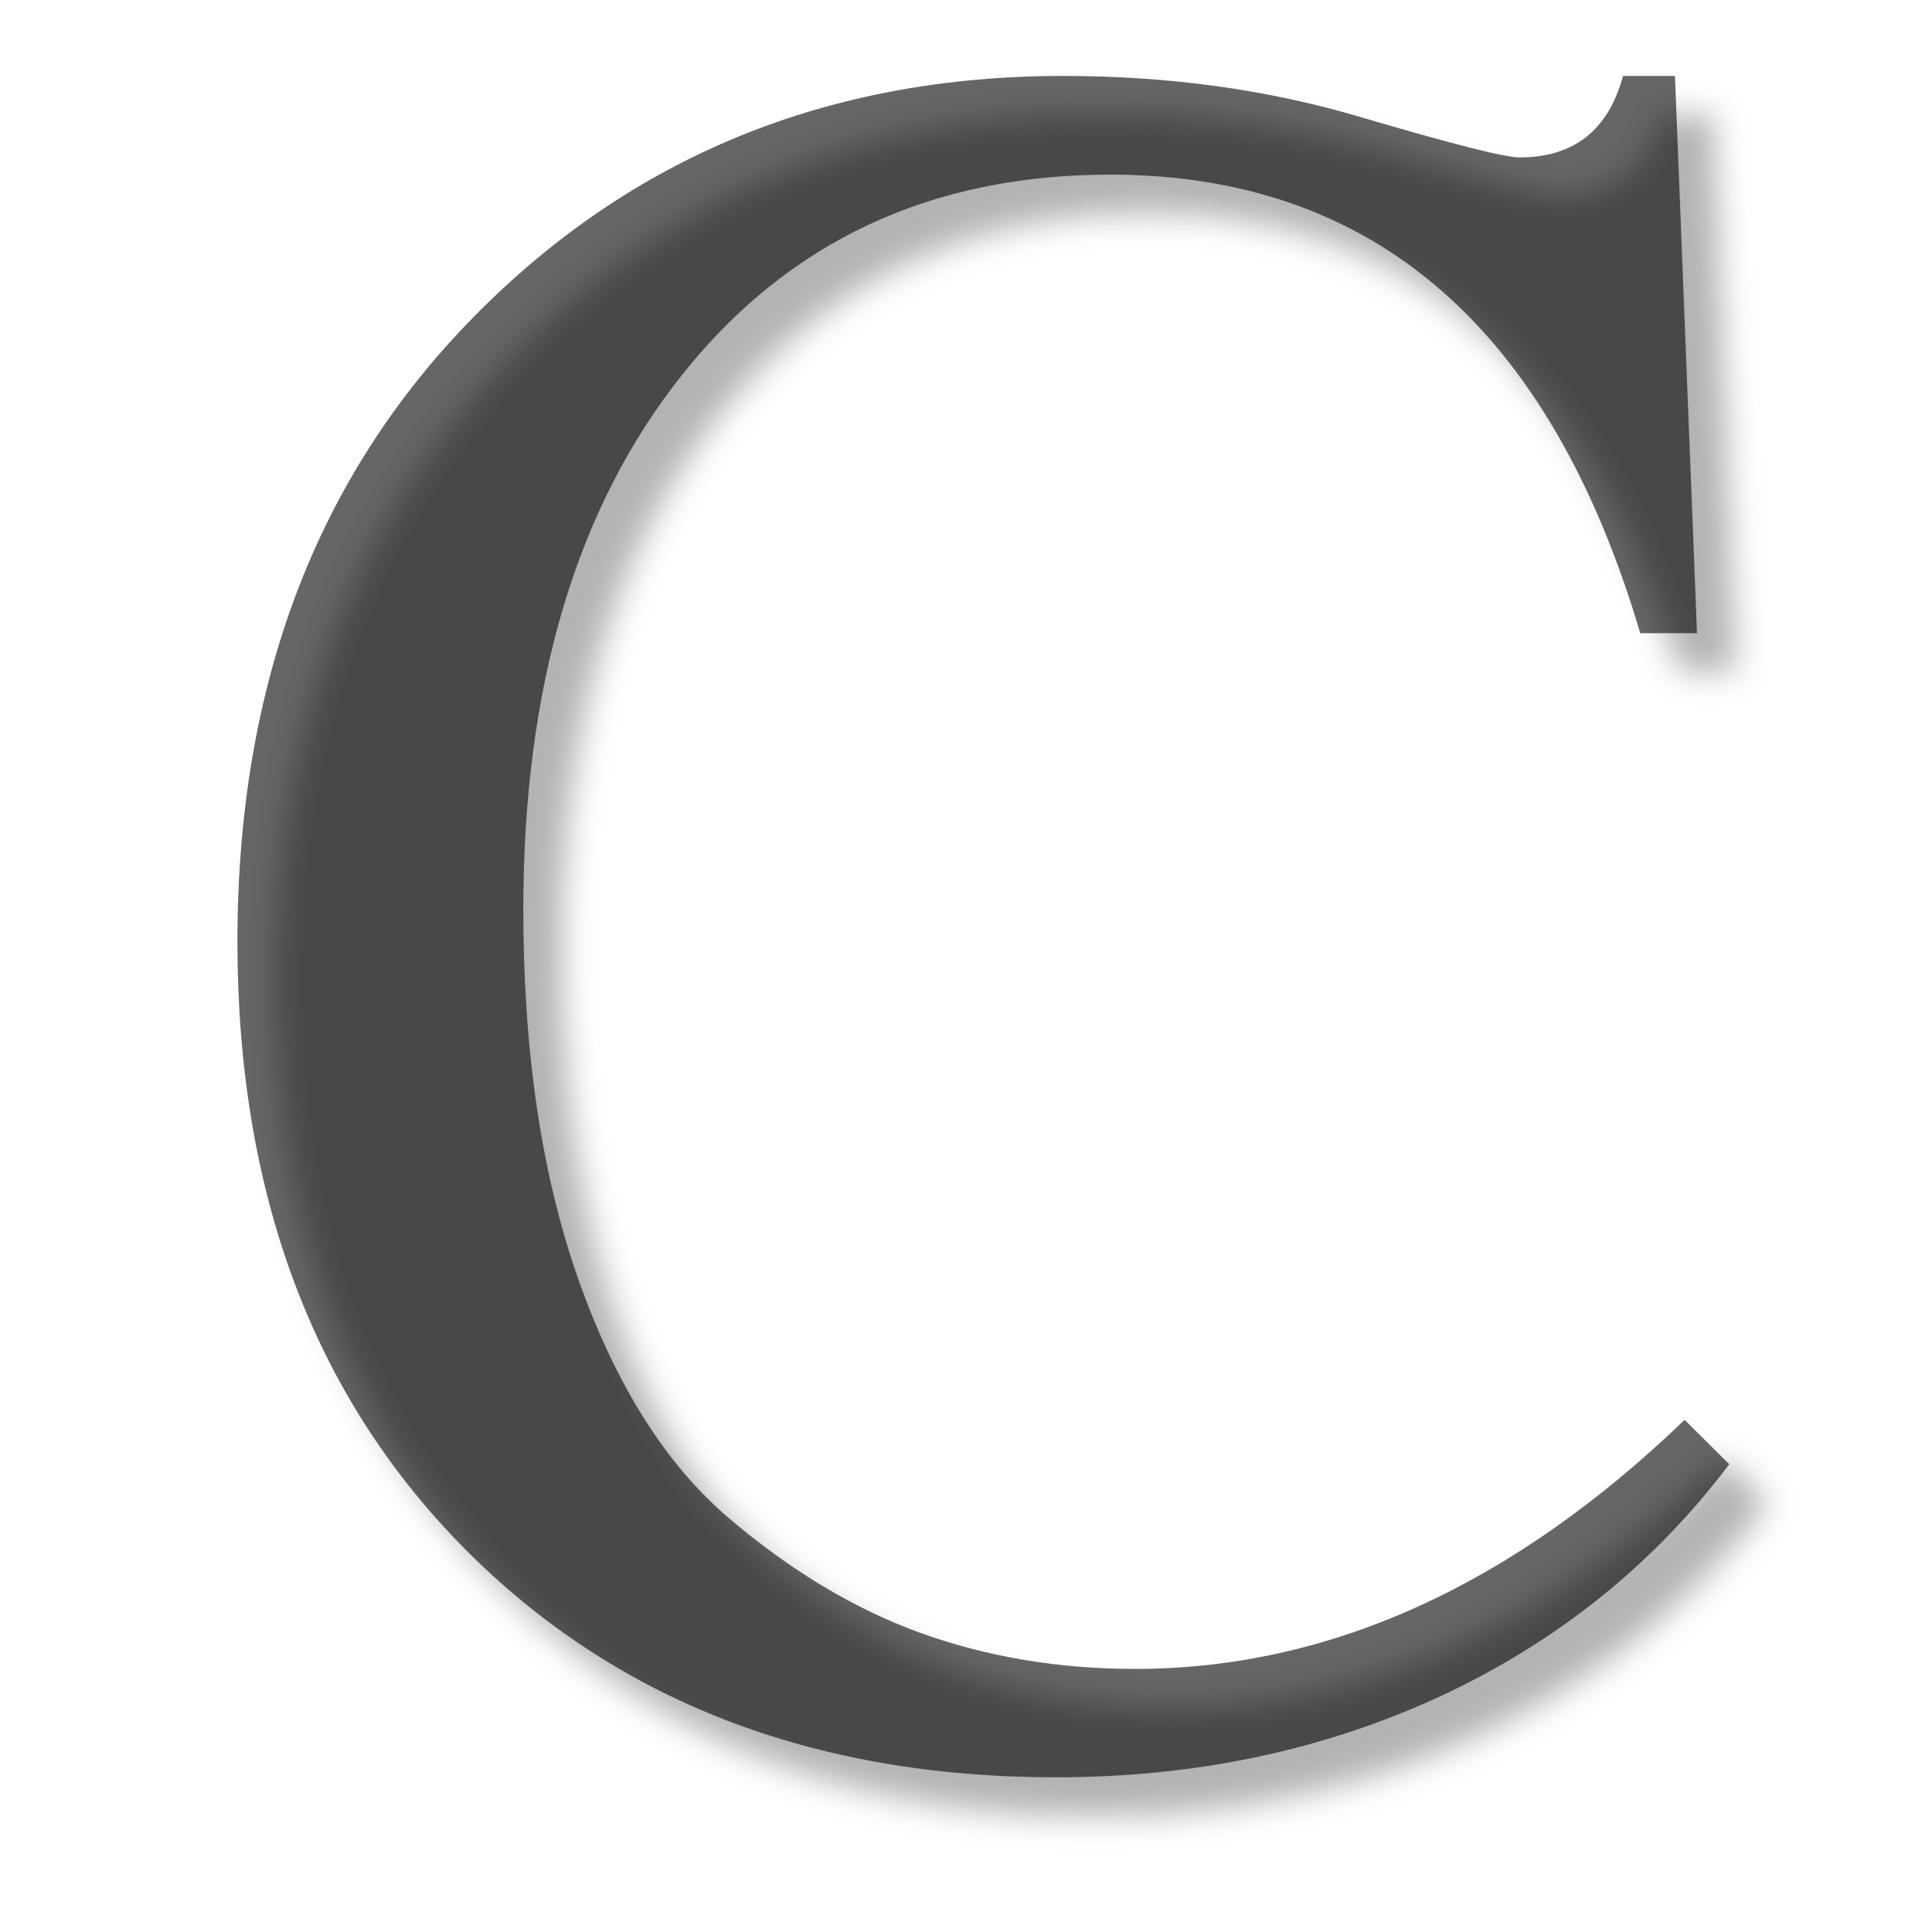
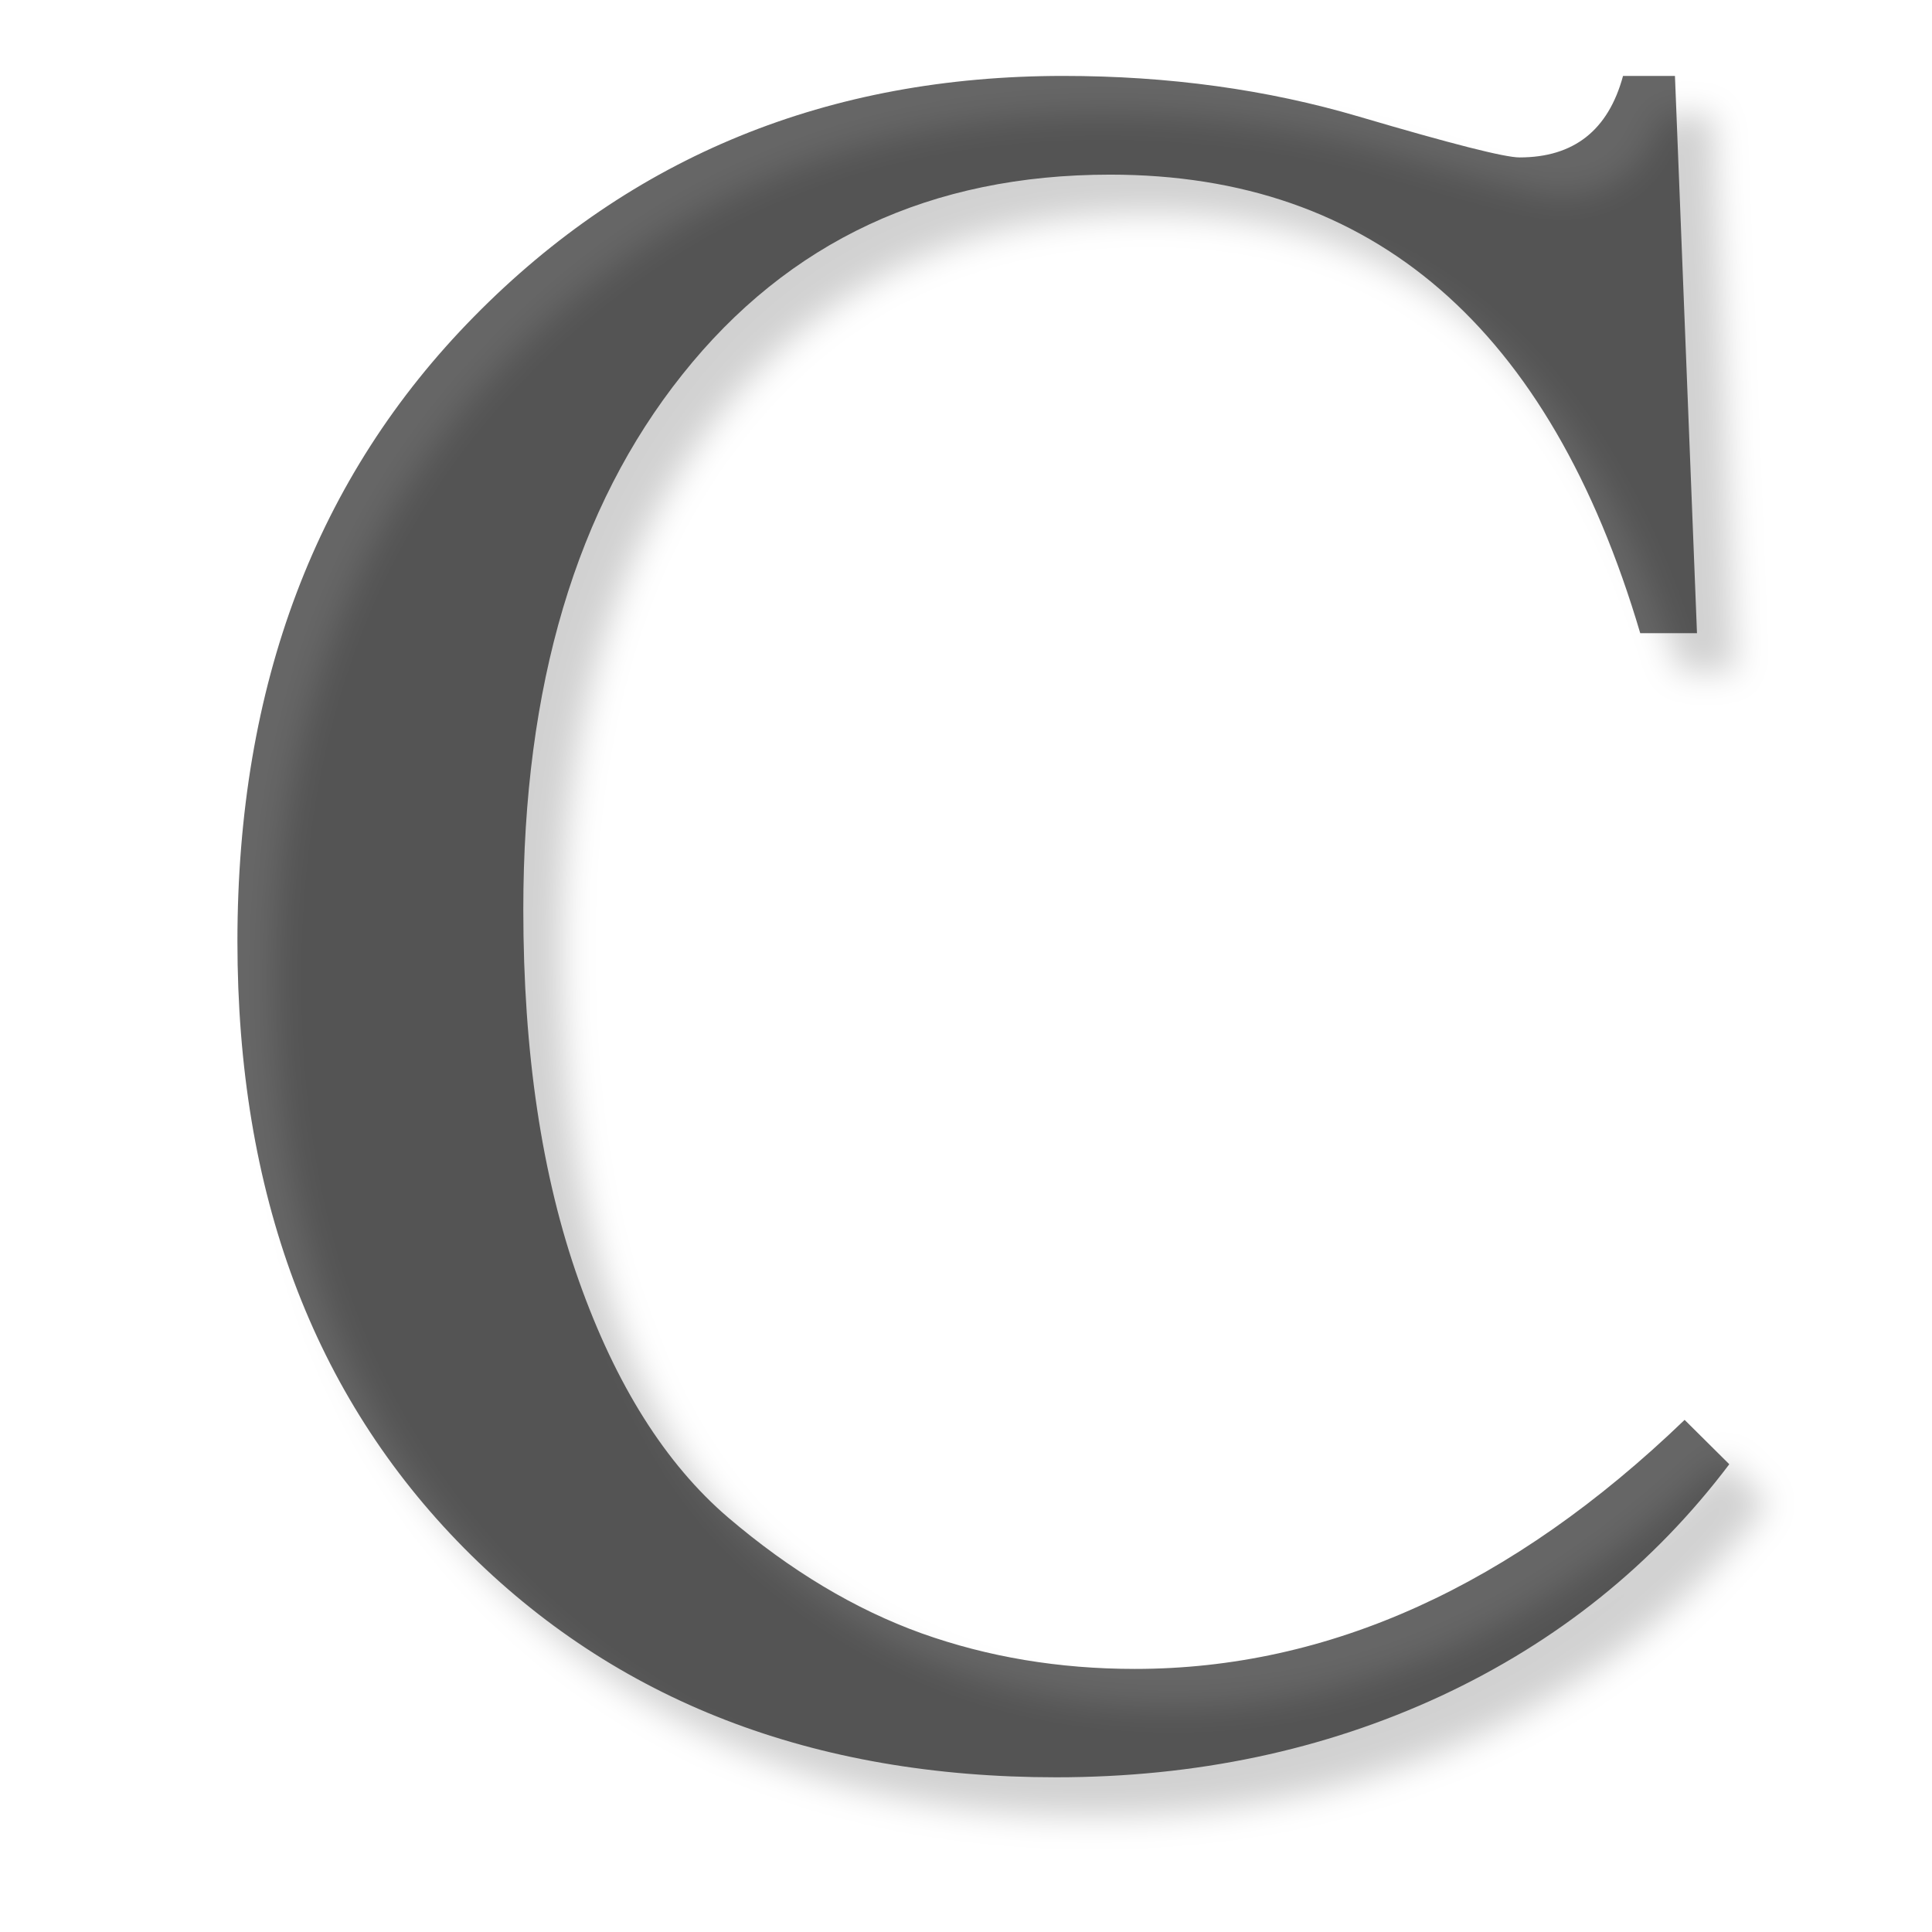
- <svg xmlns="http://www.w3.org/2000/svg" version="1.0" width="100" height="100" id="svg2">
+ <svg xmlns="http://www.w3.org/2000/svg" xmlns:xlink="http://www.w3.org/1999/xlink" version="1.0" width="100" height="100" id="svg2">
  <defs id="defs4">
    <filter id="filter4390">
      <feGaussianBlur id="feGaussianBlur4392" stdDeviation="0.826" />
    </filter>
  </defs>
-   <text x="9.819" y="92.213" id="text2851" xml:space="preserve" style="font-size:51.051px;font-style:normal;font-weight:normal;opacity:0.3;fill:#000000;fill-opacity:1;stroke:none;stroke-width:1px;stroke-linecap:butt;stroke-linejoin:miter;stroke-opacity:1;filter:url(#filter4390);font-family:Bitstream Vera Sans;-inkscape-font-specification:FreeSerif">
-     <tspan x="9.819" y="92.213" id="tspan2853" style="font-size:127.628px;font-style:normal;font-variant:normal;font-weight:normal;font-stretch:normal;fill:#000000;font-family:FreeSerif;-inkscape-font-specification:FreeSerif">C</tspan>
-   </text>
  <text x="7.819" y="90.213" id="text2847" xml:space="preserve" style="font-size:51.051px;font-style:normal;font-weight:normal;opacity:0.6;fill:#000000;fill-opacity:1;stroke:none;stroke-width:1px;stroke-linecap:butt;stroke-linejoin:miter;stroke-opacity:1;font-family:Bitstream Vera Sans;-inkscape-font-specification:FreeSerif">
    <tspan x="7.819" y="90.213" id="tspan2849" style="font-size:127.628px;font-style:normal;font-variant:normal;font-weight:normal;font-stretch:normal;font-family:FreeSerif;-inkscape-font-specification:FreeSerif">C</tspan>
  </text>
+   <use transform="translate(2,2)" id="use3175" style="opacity:0.3;filter:url(#filter4390)" x="0" y="0" width="100" height="100" xlink:href="#text2847" />
</svg>
